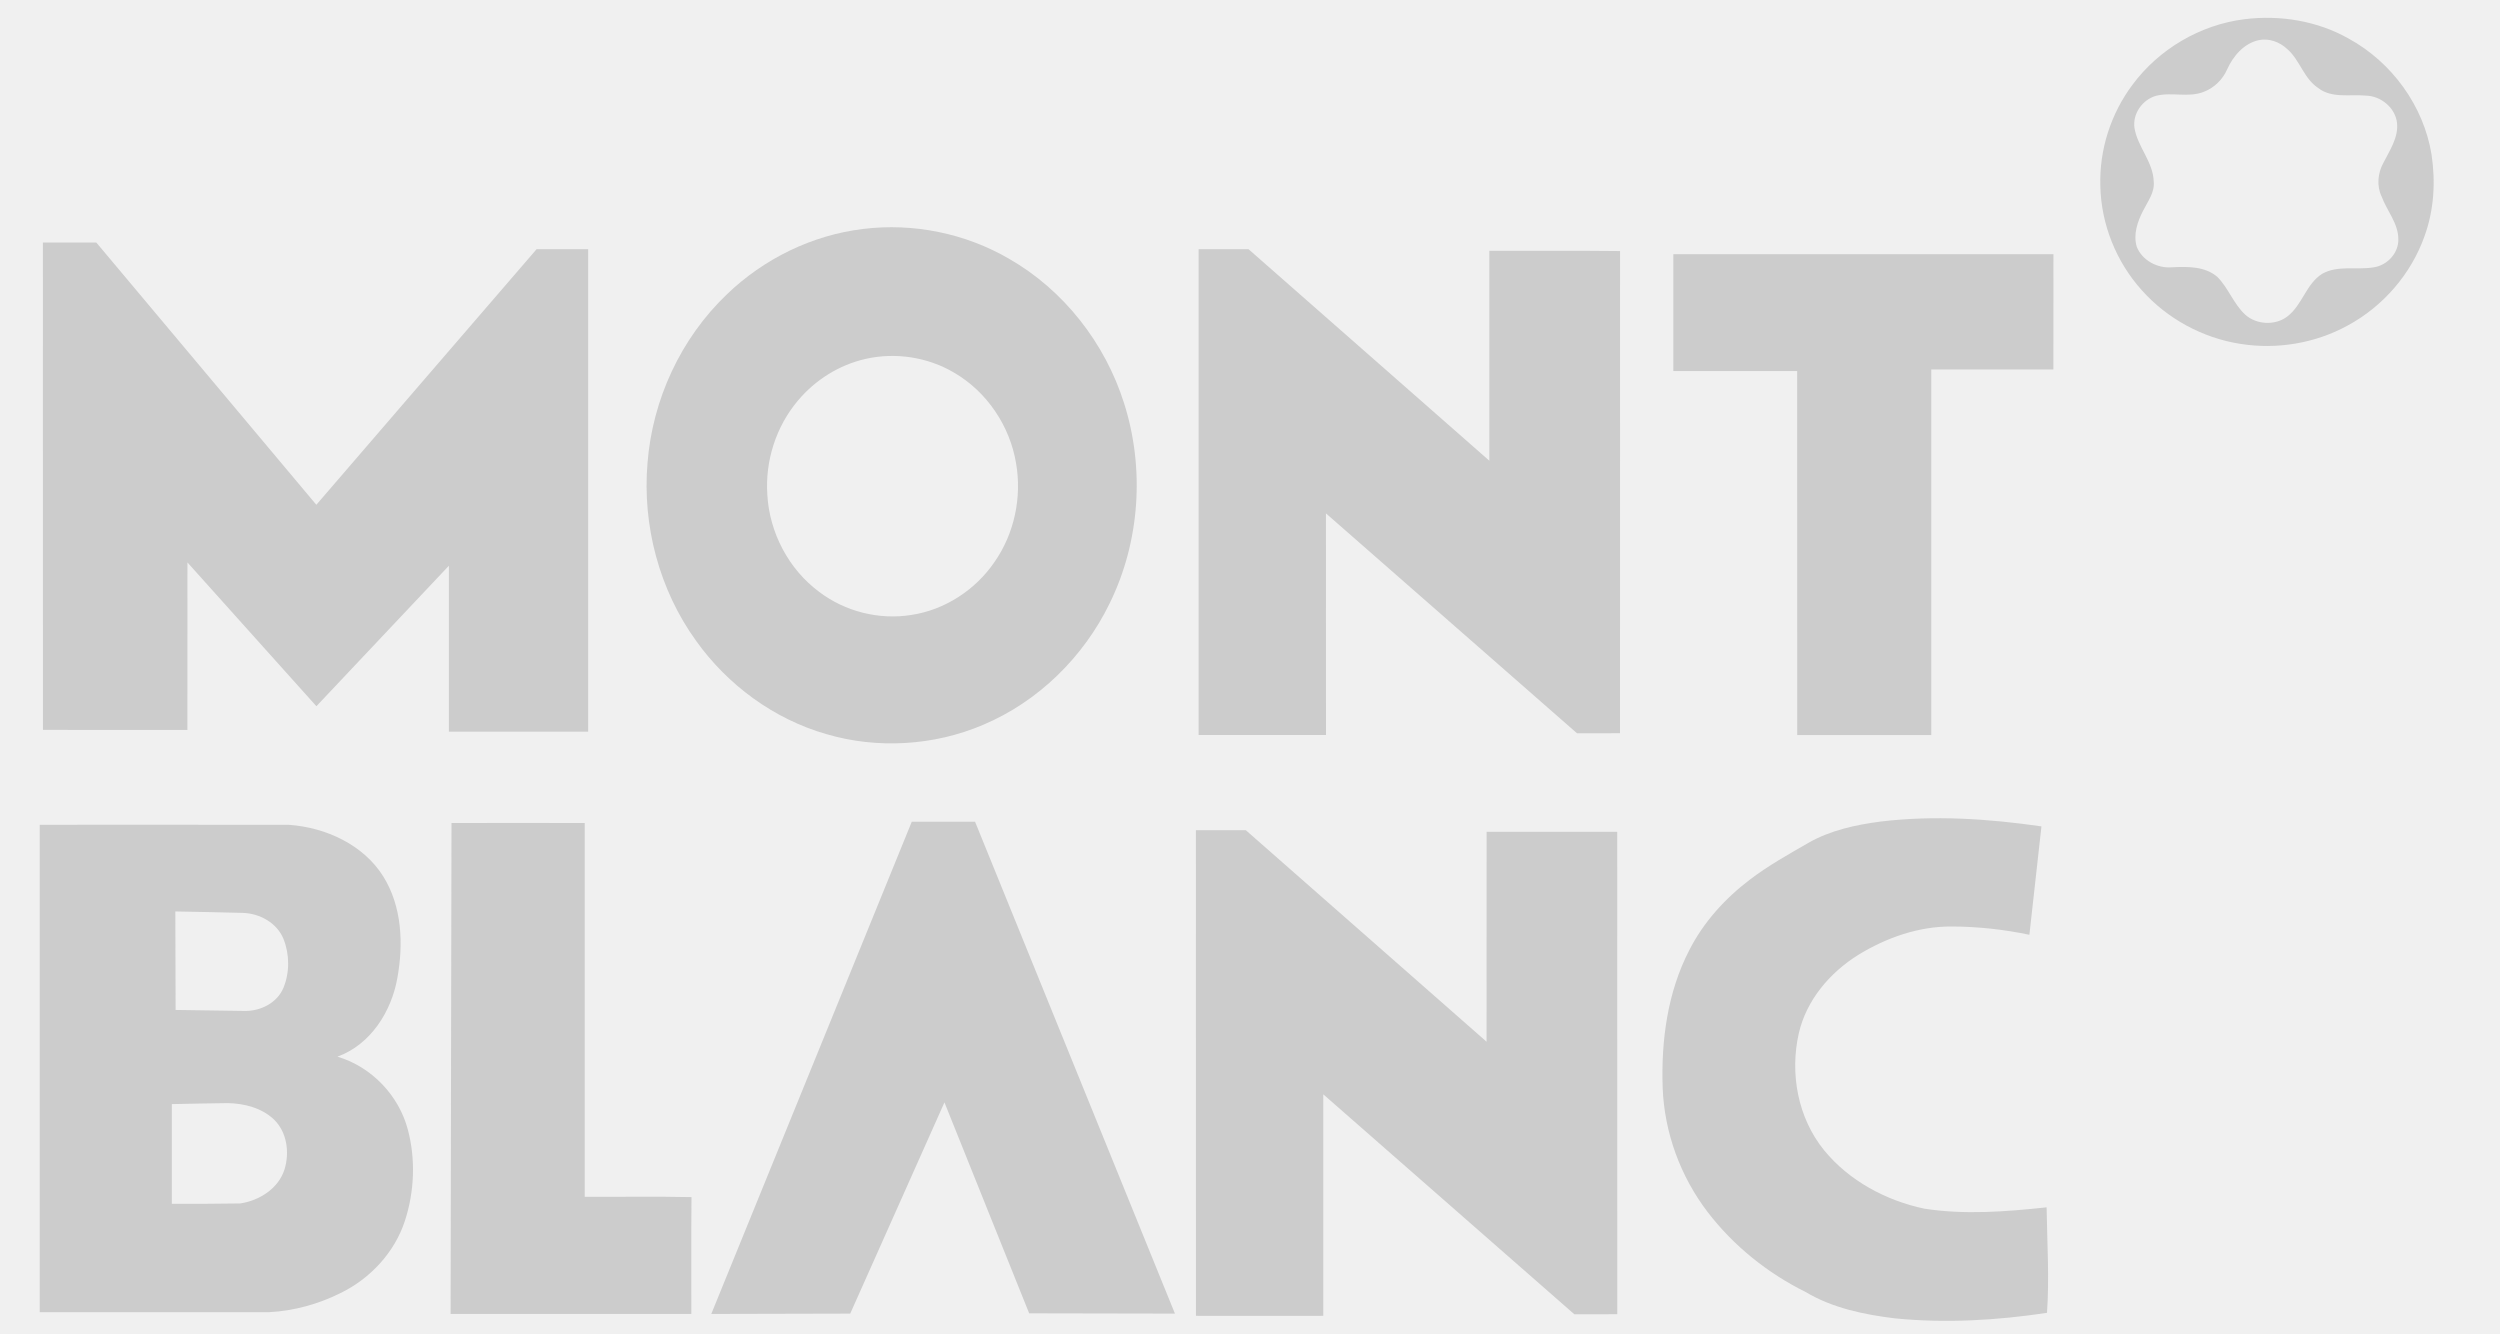
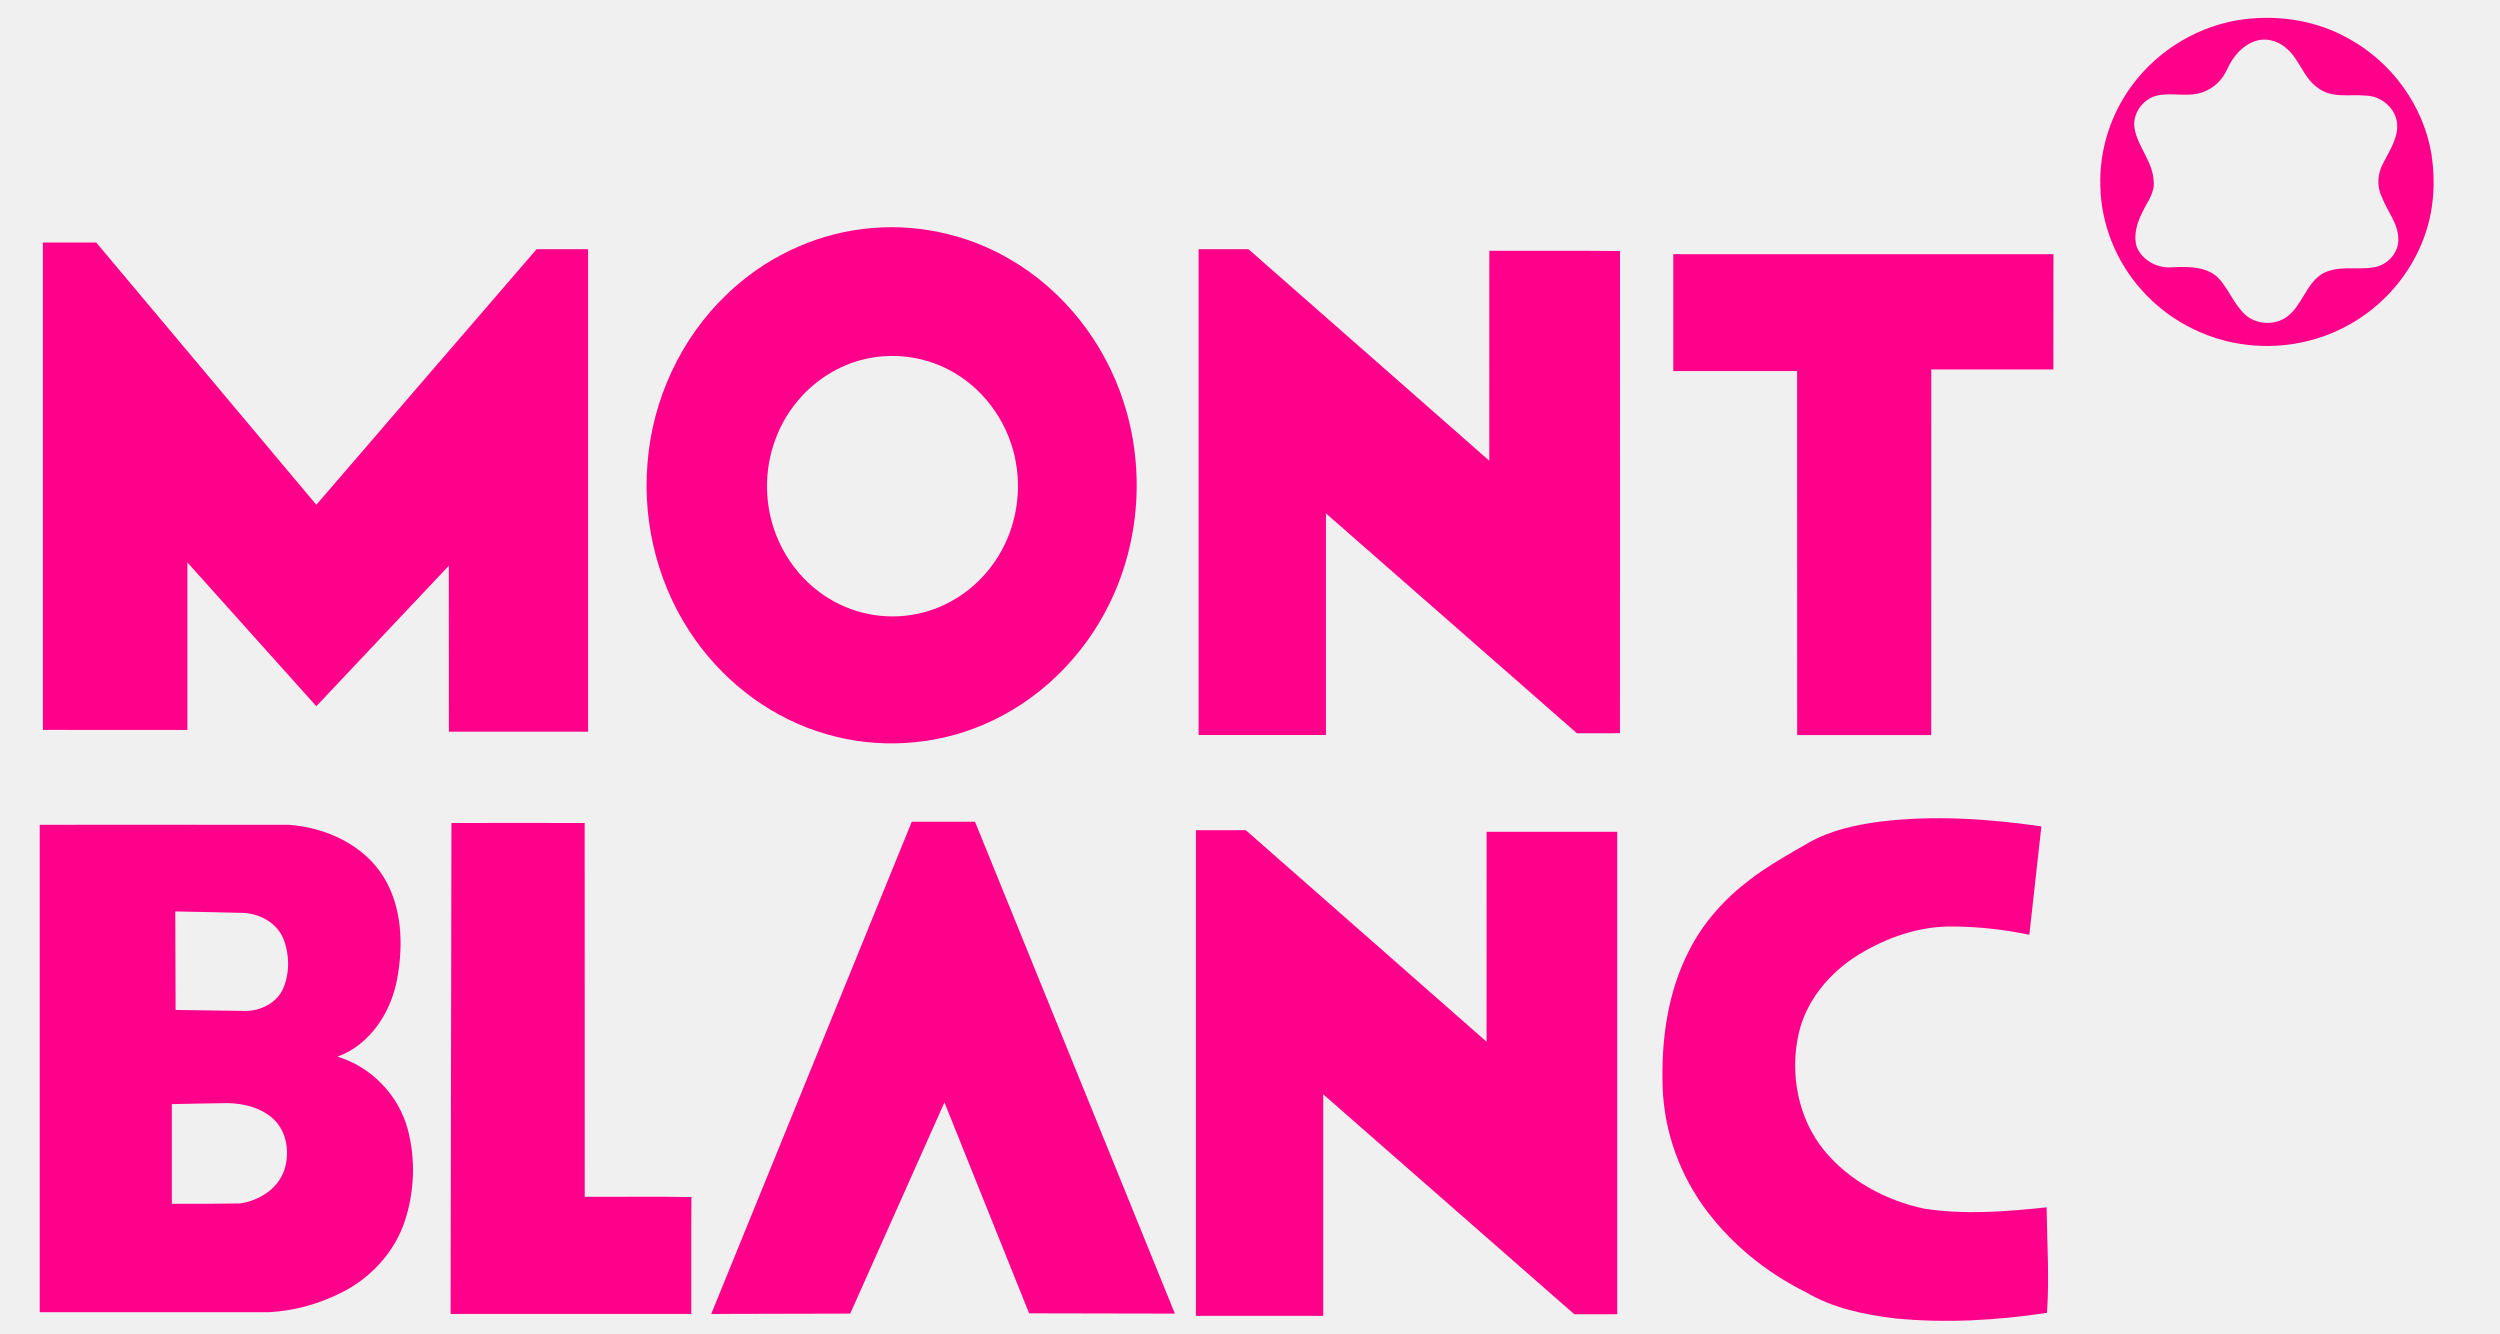
<svg xmlns="http://www.w3.org/2000/svg" width="45" height="24" viewBox="0 0 45 24" fill="none">
-   <g clip-path="url(#clip0_29_8446)">
-     <path d="M40.399 0.346C41.041 0.266 41.711 0.375 42.275 0.694C43.058 1.122 43.627 1.911 43.768 2.783C43.842 3.274 43.812 3.786 43.64 4.255C43.399 4.932 42.898 5.513 42.261 5.858C41.678 6.179 40.985 6.295 40.327 6.19C39.647 6.084 39.01 5.737 38.555 5.227C38.091 4.713 37.82 4.035 37.806 3.347C37.786 2.698 37.994 2.046 38.386 1.524C38.859 0.886 39.601 0.446 40.399 0.346ZM40.66 0.722C40.389 0.781 40.197 1.009 40.089 1.248C40.009 1.431 39.856 1.582 39.668 1.653C39.392 1.763 39.089 1.652 38.807 1.725C38.56 1.796 38.382 2.053 38.421 2.306C38.478 2.646 38.756 2.913 38.767 3.266C38.788 3.464 38.658 3.627 38.575 3.795C38.474 3.991 38.396 4.22 38.461 4.44C38.557 4.687 38.837 4.836 39.101 4.811C39.377 4.798 39.687 4.792 39.91 4.982C40.111 5.182 40.202 5.467 40.412 5.662C40.614 5.846 40.951 5.864 41.17 5.698C41.443 5.492 41.508 5.109 41.803 4.926C42.084 4.771 42.416 4.863 42.719 4.813C42.968 4.781 43.178 4.554 43.17 4.304C43.169 4.019 42.965 3.796 42.87 3.539C42.777 3.346 42.799 3.114 42.902 2.93C43.014 2.706 43.172 2.479 43.147 2.218C43.12 1.944 42.859 1.726 42.583 1.721C42.298 1.694 41.972 1.774 41.729 1.585C41.466 1.412 41.4 1.081 41.168 0.881C41.035 0.756 40.844 0.685 40.66 0.722Z" fill="#CCCCCC" />
-     <path d="M15.537 4.121C16.44 4.009 17.377 4.201 18.16 4.656C19.152 5.223 19.892 6.18 20.232 7.254C20.608 8.431 20.52 9.749 19.974 10.86C19.506 11.823 18.693 12.627 17.694 13.048C16.811 13.424 15.794 13.485 14.873 13.214C13.927 12.942 13.096 12.328 12.531 11.537C11.866 10.617 11.561 9.459 11.655 8.336C11.743 7.199 12.251 6.092 13.085 5.297C13.746 4.66 14.617 4.231 15.537 4.121ZM15.582 6.46C15.106 6.567 14.675 6.839 14.365 7.208C13.968 7.676 13.771 8.298 13.812 8.905C13.85 9.584 14.193 10.245 14.747 10.655C15.211 11.007 15.824 11.163 16.404 11.069C17.009 10.978 17.558 10.617 17.899 10.119C18.259 9.605 18.396 8.951 18.289 8.337C18.178 7.67 17.766 7.051 17.172 6.707C16.7 6.428 16.118 6.338 15.582 6.46Z" fill="#CCCCCC" />
-     <path d="M0.772 4.365C1.093 4.364 1.414 4.364 1.734 4.366C3.054 5.939 4.374 7.513 5.694 9.086C7.017 7.553 8.335 6.017 9.658 4.486C9.968 4.486 10.277 4.486 10.587 4.486C10.587 7.381 10.587 10.275 10.587 13.17C9.751 13.171 8.915 13.171 8.08 13.17C8.08 12.174 8.08 11.178 8.08 10.183C7.284 11.025 6.491 11.869 5.695 12.712C4.92 11.85 4.148 10.986 3.374 10.124C3.373 11.129 3.374 12.133 3.373 13.139C2.507 13.139 1.64 13.14 0.773 13.138C0.772 10.214 0.772 7.29 0.772 4.365Z" fill="#CCCCCC" />
-     <path d="M21.575 4.486C21.875 4.485 22.174 4.486 22.473 4.485C23.919 5.753 25.362 7.025 26.808 8.293C26.808 7.034 26.807 5.775 26.808 4.515C27.592 4.516 28.377 4.51 29.161 4.519C29.159 7.412 29.16 10.305 29.16 13.198C28.902 13.2 28.644 13.198 28.386 13.199C26.879 11.881 25.375 10.559 23.867 9.241C23.867 10.57 23.867 11.9 23.868 13.23C23.103 13.231 22.34 13.23 21.575 13.23C21.575 10.316 21.575 7.401 21.575 4.486Z" fill="#CCCCCC" />
-     <path d="M30.12 4.576C32.4 4.576 34.681 4.575 36.962 4.576C36.962 5.267 36.963 5.958 36.961 6.65C36.228 6.65 35.496 6.649 34.763 6.65C34.763 8.844 34.763 11.037 34.763 13.231C33.958 13.231 33.154 13.231 32.35 13.231C32.348 11.047 32.35 8.863 32.349 6.679C31.605 6.678 30.863 6.679 30.12 6.679C30.119 5.978 30.119 5.277 30.12 4.576Z" fill="#CCCCCC" />
-     <path d="M33.851 14.788C34.814 14.672 35.79 14.737 36.746 14.875C36.674 15.526 36.603 16.176 36.529 16.826C36.069 16.73 35.6 16.678 35.13 16.677C34.535 16.673 33.953 16.879 33.452 17.186C32.936 17.506 32.515 18.004 32.379 18.598C32.214 19.319 32.36 20.124 32.835 20.706C33.283 21.253 33.946 21.61 34.638 21.756C35.367 21.869 36.11 21.81 36.839 21.732C36.848 22.365 36.89 22.999 36.846 23.631C35.944 23.767 35.024 23.821 34.114 23.731C33.556 23.664 32.987 23.546 32.501 23.256C31.813 22.915 31.2 22.422 30.737 21.816C30.246 21.173 29.957 20.382 29.928 19.577C29.899 18.733 30.014 17.863 30.407 17.103C30.663 16.6 31.051 16.171 31.502 15.83C31.83 15.58 32.193 15.378 32.55 15.172C32.947 14.945 33.402 14.847 33.851 14.788Z" fill="#CCCCCC" />
-     <path d="M8.127 14.814C8.926 14.812 9.725 14.813 10.525 14.814C10.525 17.056 10.524 19.299 10.525 21.542C11.166 21.546 11.807 21.534 12.447 21.548C12.44 22.249 12.446 22.949 12.444 23.651C10.999 23.652 9.555 23.651 8.111 23.651C8.113 20.705 8.124 17.76 8.127 14.814Z" fill="#CCCCCC" />
-     <path d="M16.412 14.791C16.792 14.79 17.171 14.791 17.551 14.791C18.752 17.742 19.949 20.694 21.149 23.645C20.274 23.643 19.399 23.64 18.525 23.64C18.015 22.375 17.509 21.108 17 19.843C16.436 21.111 15.869 22.377 15.304 23.645C14.47 23.648 13.636 23.649 12.803 23.651C14.005 20.697 15.209 17.744 16.412 14.791Z" fill="#CCCCCC" />
-     <path d="M0.715 14.846C2.211 14.846 3.707 14.844 5.203 14.847C5.865 14.894 6.543 15.206 6.899 15.776C7.237 16.318 7.263 16.991 7.153 17.602C7.047 18.203 6.676 18.8 6.074 19.02C6.691 19.203 7.18 19.721 7.341 20.332C7.483 20.868 7.46 21.446 7.289 21.973C7.105 22.54 6.669 23.012 6.13 23.275C5.732 23.473 5.293 23.596 4.846 23.619C3.469 23.62 2.092 23.62 0.715 23.619C0.715 20.695 0.715 17.77 0.715 14.846ZM3.156 16.406C3.157 16.997 3.161 17.588 3.161 18.179C3.576 18.185 3.991 18.192 4.407 18.197C4.692 18.201 4.989 18.051 5.101 17.783C5.216 17.505 5.214 17.18 5.103 16.901C4.986 16.613 4.677 16.441 4.371 16.432C3.966 16.421 3.561 16.414 3.156 16.406ZM3.093 19.874C3.093 20.473 3.093 21.071 3.093 21.669C3.503 21.669 3.913 21.669 4.323 21.662C4.668 21.612 5.014 21.391 5.121 21.05C5.215 20.747 5.168 20.378 4.929 20.149C4.71 19.942 4.396 19.861 4.098 19.856C3.763 19.861 3.428 19.866 3.093 19.874Z" fill="#CCCCCC" />
-     <path d="M21.526 14.944C21.826 14.943 22.125 14.943 22.424 14.943C23.87 16.212 25.313 17.482 26.758 18.751C26.76 17.492 26.758 16.232 26.759 14.972C27.543 14.972 28.326 14.972 29.11 14.973C29.111 17.867 29.111 20.762 29.111 23.656C28.853 23.657 28.596 23.656 28.338 23.657C26.831 22.338 25.326 21.016 23.819 19.698C23.819 21.026 23.819 22.356 23.819 23.685C23.055 23.687 22.291 23.685 21.527 23.685C21.526 20.772 21.526 17.858 21.526 14.944Z" fill="#CCCCCC" />
+   <g clip-path="url(#clip0_109_16424)">
+     <path d="M40.398 0.346C41.041 0.266 41.71 0.375 42.274 0.694C43.058 1.122 43.626 1.911 43.768 2.783C43.841 3.274 43.811 3.786 43.639 4.255C43.399 4.932 42.898 5.513 42.26 5.858C41.678 6.179 40.985 6.295 40.327 6.19C39.646 6.084 39.009 5.737 38.555 5.227C38.091 4.713 37.819 4.035 37.806 3.347C37.786 2.698 37.994 2.046 38.386 1.524C38.859 0.886 39.601 0.446 40.398 0.346ZM40.66 0.722C40.389 0.781 40.196 1.009 40.088 1.248C40.008 1.431 39.856 1.582 39.667 1.653C39.392 1.763 39.088 1.652 38.807 1.725C38.56 1.796 38.381 2.053 38.421 2.306C38.478 2.646 38.756 2.913 38.766 3.266C38.788 3.464 38.657 3.627 38.575 3.795C38.474 3.991 38.395 4.22 38.46 4.44C38.557 4.687 38.837 4.836 39.101 4.811C39.377 4.798 39.686 4.792 39.909 4.982C40.111 5.182 40.201 5.467 40.411 5.662C40.614 5.846 40.951 5.864 41.17 5.698C41.443 5.492 41.508 5.109 41.803 4.926C42.083 4.771 42.416 4.863 42.718 4.813C42.968 4.781 43.178 4.554 43.17 4.304C43.169 4.019 42.965 3.796 42.87 3.539C42.776 3.346 42.798 3.114 42.901 2.93C43.014 2.706 43.172 2.479 43.147 2.218C43.119 1.944 42.859 1.726 42.583 1.721C42.297 1.694 41.972 1.774 41.728 1.585C41.466 1.412 41.399 1.081 41.168 0.881C41.035 0.756 40.843 0.685 40.66 0.722Z" fill="#FF008A" />
+     <path d="M15.537 4.121C16.44 4.009 17.376 4.201 18.16 4.656C19.152 5.223 19.891 6.18 20.231 7.254C20.608 8.431 20.519 9.749 19.973 10.86C19.506 11.823 18.693 12.627 17.693 13.048C16.811 13.424 15.794 13.485 14.873 13.214C13.927 12.942 13.096 12.328 12.53 11.537C11.865 10.617 11.561 9.459 11.655 8.336C11.743 7.199 12.25 6.092 13.084 5.297C13.745 4.66 14.616 4.231 15.537 4.121ZM15.582 6.46C15.106 6.567 14.675 6.839 14.365 7.208C13.967 7.676 13.771 8.298 13.811 8.905C13.85 9.584 14.193 10.245 14.747 10.655C15.211 11.007 15.824 11.163 16.403 11.069C17.009 10.978 17.558 10.617 17.899 10.119C18.258 9.605 18.395 8.951 18.288 8.337C18.177 7.67 17.765 7.051 17.171 6.707C16.7 6.428 16.118 6.338 15.582 6.46Z" fill="#FF008A" />
+     <path d="M0.772 4.365C1.092 4.364 1.413 4.364 1.733 4.366C3.053 5.939 4.373 7.513 5.694 9.086C7.016 7.553 8.335 6.017 9.658 4.486C9.967 4.486 10.277 4.486 10.586 4.486C10.587 7.381 10.587 10.275 10.586 13.17C9.75 13.171 8.915 13.171 8.08 13.17C8.079 12.174 8.08 11.178 8.079 10.183C7.283 11.025 6.49 11.869 5.694 12.712C4.92 11.85 4.148 10.986 3.373 10.124C3.373 11.129 3.374 12.133 3.373 13.139C2.506 13.139 1.639 13.14 0.772 13.138C0.772 10.214 0.772 7.29 0.772 4.365Z" fill="#FF008A" />
+     <path d="M21.575 4.486C21.874 4.485 22.173 4.486 22.472 4.485C23.919 5.753 25.361 7.025 26.807 8.293C26.808 7.034 26.807 5.775 26.808 4.515C27.592 4.516 28.377 4.51 29.16 4.519C29.158 7.412 29.16 10.305 29.159 13.198C28.901 13.2 28.644 13.198 28.385 13.199C26.878 11.881 25.374 10.559 23.867 9.241C23.867 10.57 23.866 11.9 23.867 13.23C23.103 13.231 22.339 13.23 21.575 13.23C21.575 10.316 21.575 7.401 21.575 4.486Z" fill="#FF008A" />
+     <path d="M30.119 4.576C32.4 4.576 34.681 4.575 36.962 4.576C36.961 5.267 36.962 5.958 36.961 6.65C36.228 6.65 35.495 6.649 34.763 6.65C34.762 8.844 34.763 11.037 34.762 13.231C33.958 13.231 33.154 13.231 32.349 13.231C32.348 11.047 32.349 8.863 32.348 6.679C31.605 6.678 30.862 6.679 30.119 6.679C30.119 5.978 30.119 5.277 30.119 4.576Z" fill="#FF008A" />
+     <path d="M33.851 14.788C34.813 14.672 35.789 14.737 36.745 14.875C36.673 15.526 36.602 16.176 36.528 16.826C36.069 16.73 35.599 16.678 35.13 16.677C34.534 16.673 33.953 16.879 33.451 17.186C32.935 17.506 32.515 18.004 32.378 18.598C32.213 19.319 32.36 20.124 32.834 20.706C33.283 21.253 33.945 21.61 34.637 21.756C35.366 21.869 36.109 21.81 36.839 21.732C36.847 22.365 36.89 22.999 36.846 23.631C35.943 23.767 35.023 23.821 34.114 23.731C33.555 23.664 32.986 23.546 32.5 23.256C31.812 22.915 31.2 22.422 30.737 21.816C30.245 21.173 29.956 20.382 29.928 19.577C29.899 18.733 30.014 17.863 30.407 17.103C30.663 16.6 31.05 16.171 31.502 15.83C31.83 15.58 32.192 15.378 32.55 15.172C32.946 14.945 33.401 14.847 33.851 14.788Z" fill="#FF008A" />
+     <path d="M8.126 14.814C8.926 14.812 9.725 14.813 10.524 14.814C10.525 17.056 10.524 19.299 10.525 21.542C11.165 21.546 11.806 21.534 12.446 21.548C12.439 22.249 12.446 22.949 12.443 23.651C10.999 23.652 9.555 23.651 8.111 23.651C8.113 20.705 8.124 17.76 8.126 14.814Z" fill="#FF008A" />
+     <path d="M16.412 14.791C16.791 14.79 17.171 14.791 17.55 14.791C18.751 17.742 19.949 20.694 21.148 23.645C20.273 23.643 19.399 23.64 18.524 23.64C18.014 22.375 17.509 21.108 17 19.843C16.435 21.111 15.869 22.377 15.304 23.645C14.47 23.648 13.636 23.649 12.802 23.651C14.005 20.697 15.209 17.744 16.412 14.791Z" fill="#FF008A" />
+     <path d="M0.715 14.846C2.21 14.846 3.707 14.844 5.202 14.847C5.865 14.894 6.543 15.206 6.899 15.776C7.237 16.318 7.262 16.991 7.152 17.602C7.047 18.203 6.675 18.8 6.074 19.02C6.69 19.203 7.179 19.721 7.341 20.332C7.483 20.868 7.46 21.446 7.289 21.973C7.104 22.54 6.668 23.012 6.13 23.275C5.731 23.473 5.292 23.596 4.846 23.619C3.469 23.62 2.092 23.62 0.715 23.619C0.714 20.695 0.714 17.77 0.715 14.846ZM3.155 16.406C3.157 16.997 3.16 17.588 3.161 18.179C3.576 18.185 3.991 18.192 4.406 18.197C4.692 18.201 4.989 18.051 5.101 17.783C5.216 17.505 5.213 17.18 5.102 16.901C4.986 16.613 4.676 16.441 4.37 16.432C3.966 16.421 3.56 16.414 3.155 16.406ZM3.093 19.874C3.092 20.473 3.092 21.071 3.093 21.669C3.503 21.669 3.913 21.669 4.322 21.662C4.668 21.612 5.013 21.391 5.121 21.05C5.215 20.747 5.167 20.378 4.929 20.149C4.71 19.942 4.395 19.861 4.098 19.856C3.763 19.861 3.428 19.866 3.093 19.874Z" fill="#FF008A" />
+     <path d="M21.526 14.944C21.825 14.943 22.125 14.943 22.424 14.943C23.869 16.212 25.313 17.482 26.758 18.751C26.759 17.492 26.758 16.232 26.759 14.972C27.542 14.972 28.326 14.972 29.11 14.973C29.111 17.867 29.11 20.762 29.11 23.656C28.853 23.657 28.595 23.656 28.338 23.657C26.83 22.338 25.326 21.016 23.818 19.698C23.818 21.026 23.818 22.356 23.818 23.685C23.054 23.687 22.29 23.685 21.526 23.685C21.526 20.772 21.526 17.858 21.526 14.944Z" fill="#FF008A" />
  </g>
  <defs>
-     <clipPath id="clip0_29_8446">
-       <rect width="43.636" height="24" fill="white" transform="translate(0.419922)" />
+     <clipPath id="clip0_109_16424">
+       <rect width="43.636" height="24" fill="white" transform="translate(0.419434)" />
    </clipPath>
  </defs>
</svg>
